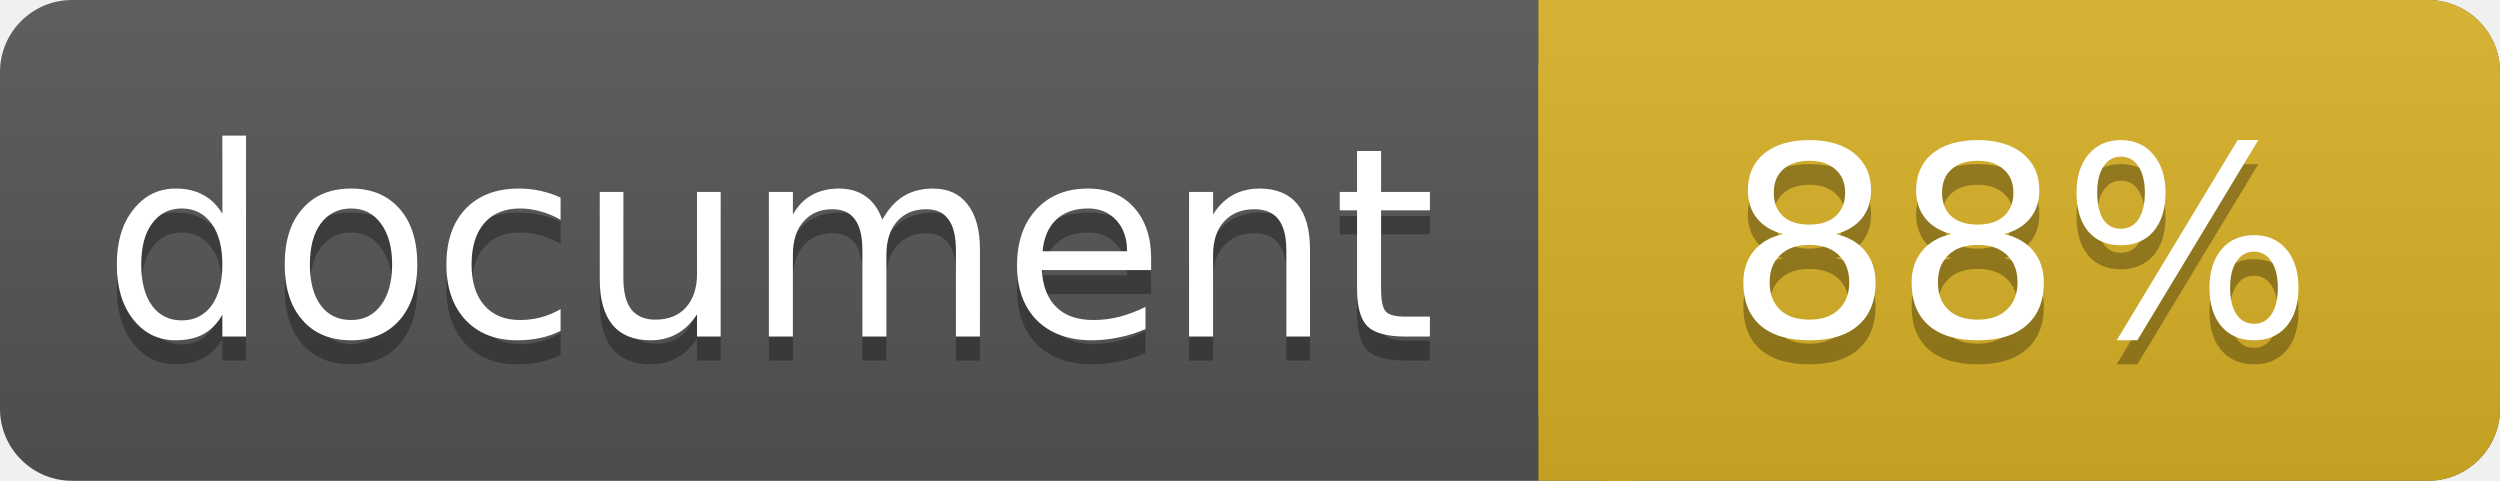
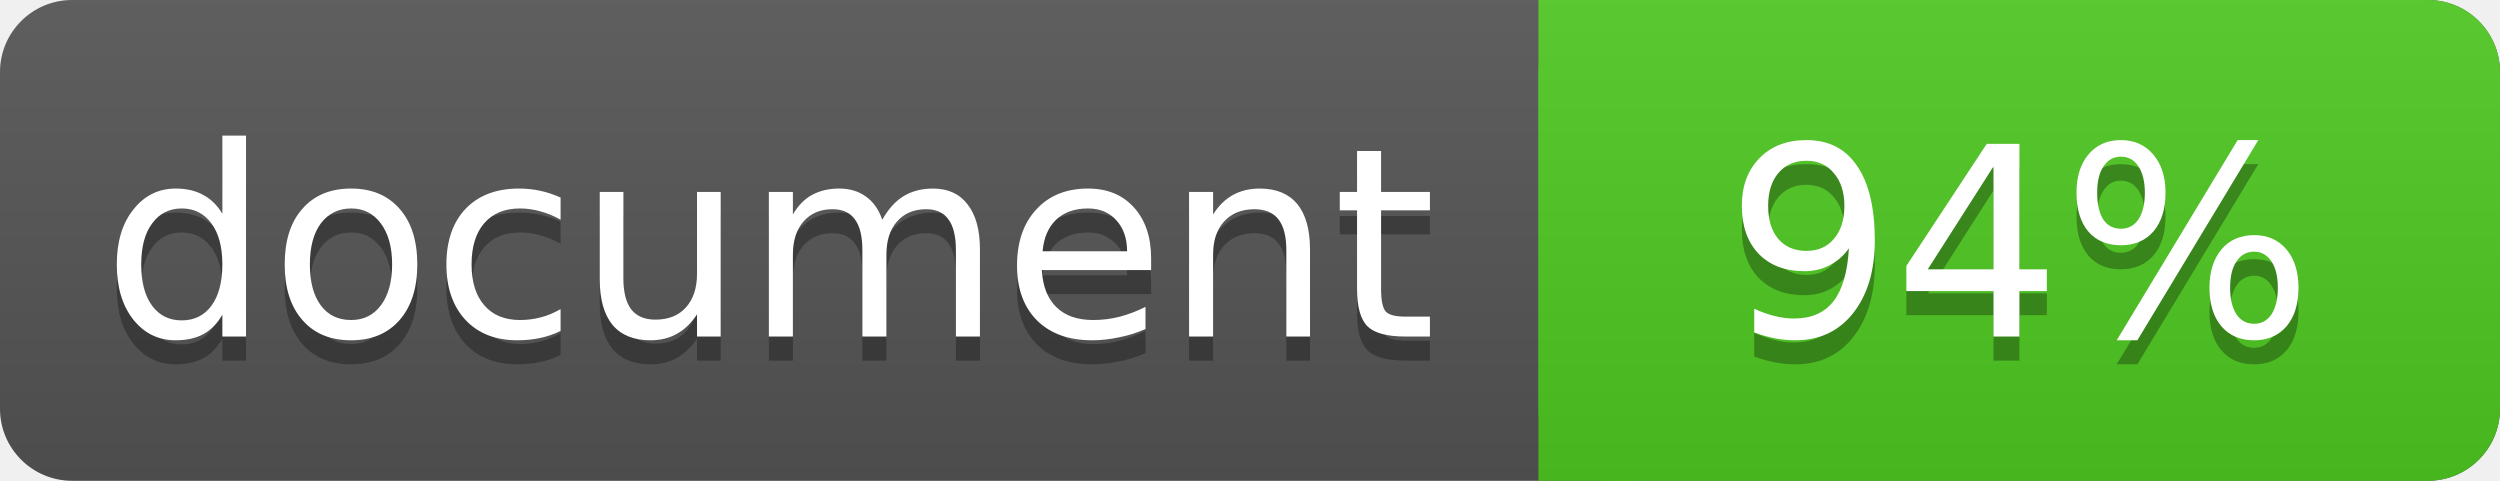
<svg xmlns="http://www.w3.org/2000/svg" width="104" height="20">
  <linearGradient id="a" x2="0" y2="100%">
    <stop offset="0" stop-color="#bbb" stop-opacity=".1" />
    <stop offset="1" stop-opacity=".1" />
  </linearGradient>
  <rect rx="3" width="104" height="20" fill="#555" />
-   <rect rx="3" x="64" width="40" height="20" fill="#dab226" />
-   <path fill="#dab226" d="M64 0h4v20h-4z" />
+   <rect rx="3" x="64" width="40" height="20" fill="#4fc921" />
+   <path fill="#4fc921" d="M64 0h4v20h-4z" />
  <rect rx="3" width="104" height="20" fill="url(#a)" />
  <g fill="#fff" text-anchor="middle" font-family="DejaVu Sans,Verdana,Geneva,sans-serif" font-size="11">
    <text x="32" y="15" fill="#010101" fill-opacity=".3">document</text>
    <text x="32" y="14">document</text>
-     <text x="84" y="15" fill="#010101" fill-opacity=".3">88%</text>
-     <text x="84" y="14">88%</text>
+     <text x="84" y="15" fill="#010101" fill-opacity=".3">94%</text>
+     <text x="84" y="14">94%</text>
  </g>
</svg>
